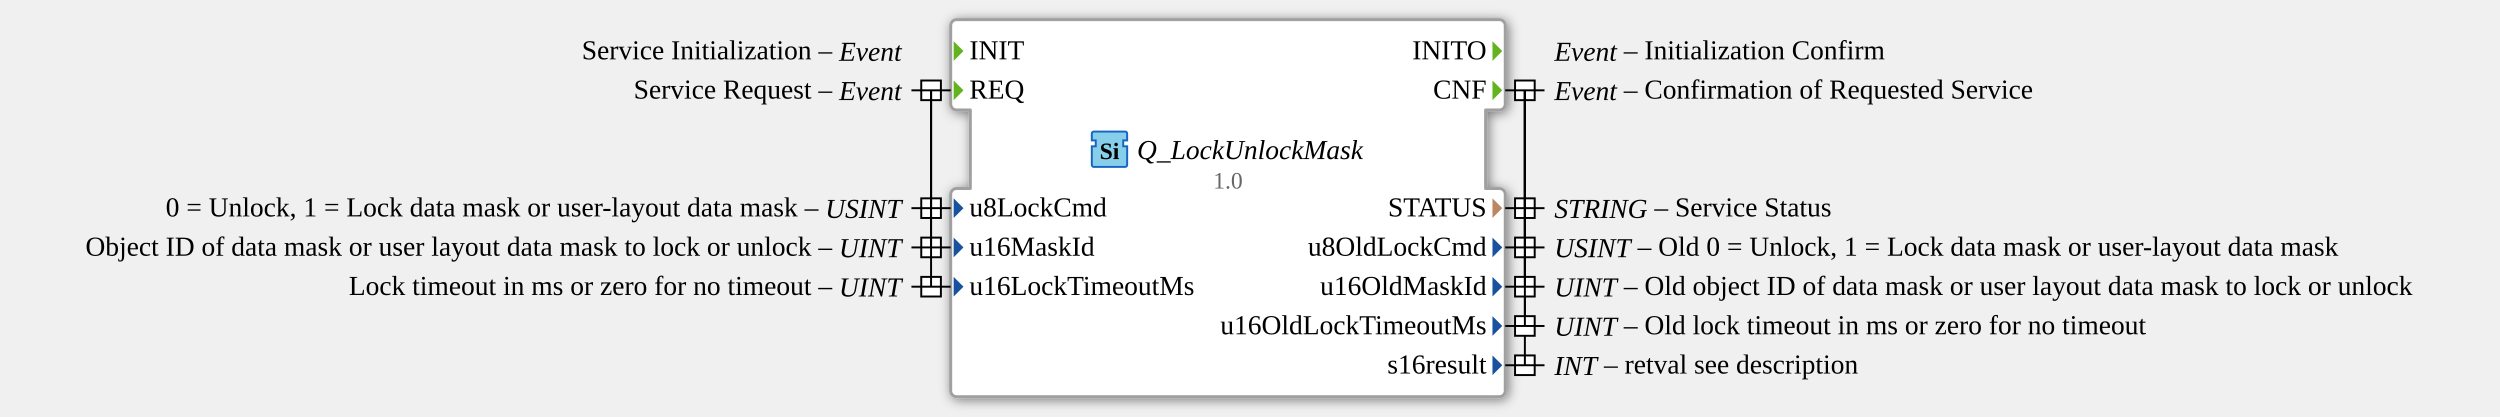
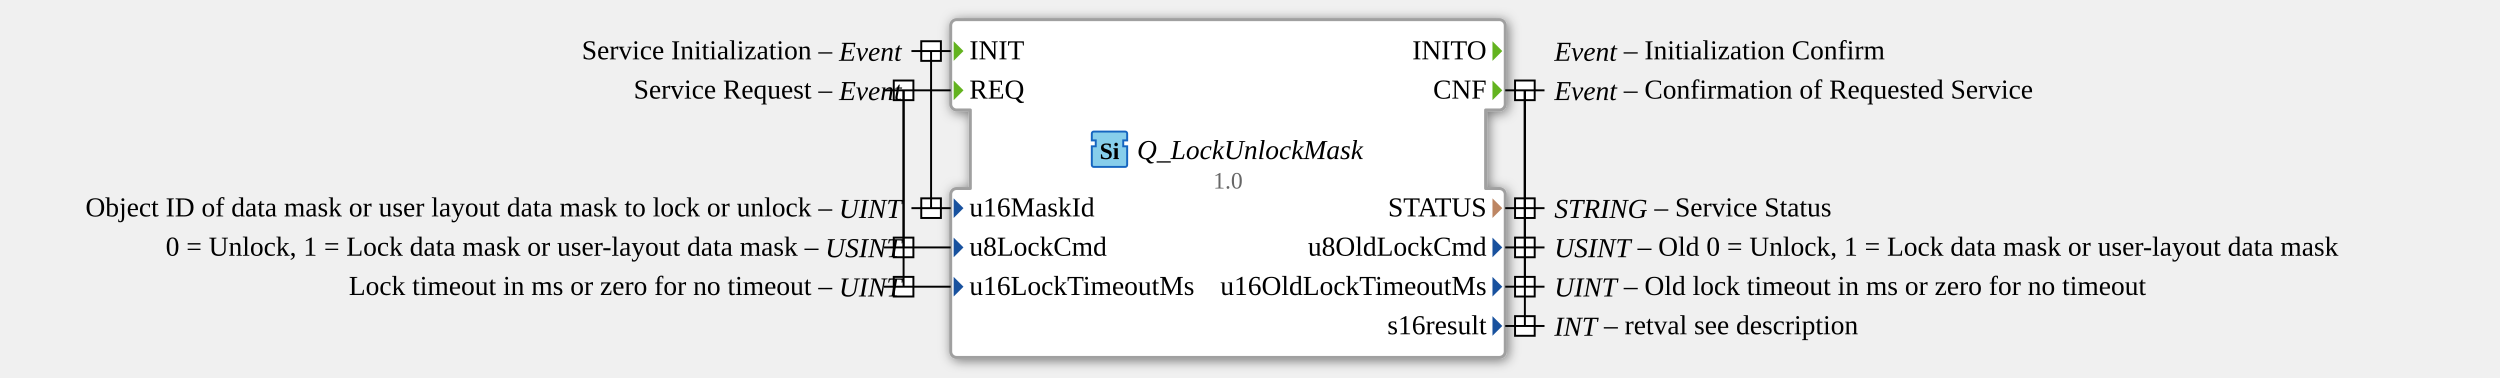
- <svg xmlns="http://www.w3.org/2000/svg" viewBox="0 0 1273.105 212.0" width="1273.105" height="212.0">
+ <svg xmlns="http://www.w3.org/2000/svg" viewBox="0 0 1273.105 192.0" width="1273.105" height="192.0">
  <style>
    @font-face {
      font-family: "TGL";
      src: local("TGL 0-17_std"), local("TGL 0-17"), local("TGL 0-17 alt"), url("../../../../../_static/fonts/TGL-0-17_std.ttf") format("truetype");
      font-style: normal;
      font-weight: normal;
    }
    @font-face {
      font-family: "TGL";
      src: local("TGL 0-16_std"), local("TGL 0-16"), url("../../../../../_static/fonts/TGL-0-16_std.ttf") format("truetype");
      font-style: italic;
      font-weight: normal;
    }
  </style>
  <defs>
    <filter id="dropShadow" x="-20%" y="-20%" width="140%" height="140%">
      <feGaussianBlur in="SourceAlpha" stdDeviation="3" result="blur" />
      <feOffset in="blur" dx="1" dy="1" result="offsetBlur" />
      <feFlood flood-color="#000000" flood-opacity="0.5" result="shadowColor" />
      <feComposite in="shadowColor" in2="offsetBlur" operator="in" result="shadow" />
      <feMerge>
        <feMergeNode in="shadow" />
        <feMergeNode in="SourceGraphic" />
      </feMerge>
    </filter>
  </defs>
  <g transform="translate(484.1416, 10)">
-     <path d="M 3 0             L 279.387 0             A 3 3 0 0 1 282.387 3             L 282.387 43.0             A 3 3 0 0 1 279.387 46.0             L 272.387 46.0             L 272.387 86.0             L 279.387 86.0             A 3 3 0 0 1 282.387 89.0             L 282.387 189.0             A 3 3 0 0 1 279.387 192.0             L 3 192.0             A 3 3 0 0 1 0 189.0             L 0 89.0             A 3 3 0 0 1 3 86.0             L 10 86.0             L 10 46.0             L 3 46.0             A 3 3 0 0 1 0 43.0             L 0 3             A 3 3 0 0 1 3 0             Z" fill="#FFFFFF" stroke="#A0A0A0" stroke-width="1.5" stroke-linejoin="round" filter="url(#dropShadow)" />
+     <path d="M 3 0             L 279.387 0             A 3 3 0 0 1 282.387 3             L 282.387 43.0             A 3 3 0 0 1 279.387 46.0             L 272.387 46.0             L 272.387 86.0             L 279.387 86.0             A 3 3 0 0 1 282.387 89.0             L 282.387 169.0             A 3 3 0 0 1 279.387 172.0             L 3 172.0             A 3 3 0 0 1 0 169.0             L 0 89.0             A 3 3 0 0 1 3 86.0             L 10 86.0             L 10 46.0             L 3 46.0             A 3 3 0 0 1 0 43.0             L 0 3             A 3 3 0 0 1 3 0             Z" fill="#FFFFFF" stroke="#A0A0A0" stroke-width="1.5" stroke-linejoin="round" filter="url(#dropShadow)" />
    <polygon points="1.5,11.0 6.5,16.0 1.5,21.0" fill="#63B31F" />
    <text x="9.5" y="17.0" font-family="TGL, 'Times New Roman', Times, serif" font-size="14" fill="#000000" dominant-baseline="middle">INIT</text>
    <polygon points="1.5,31.0 6.5,36.0 1.5,41.0" fill="#63B31F" />
    <text x="9.5" y="37.0" font-family="TGL, 'Times New Roman', Times, serif" font-size="14" fill="#000000" dominant-baseline="middle">REQ</text>
    <polygon points="275.887,11.0 280.887,16.0 275.887,21.0" fill="#63B31F" />
    <text x="272.887" y="17.0" font-family="TGL, 'Times New Roman', Times, serif" font-size="14" fill="#000000" text-anchor="end" dominant-baseline="middle">INITO</text>
    <polygon points="275.887,31.0 280.887,36.0 275.887,41.0" fill="#63B31F" />
    <text x="272.887" y="37.0" font-family="TGL, 'Times New Roman', Times, serif" font-size="14" fill="#000000" text-anchor="end" dominant-baseline="middle">CNF</text>
    <path d="M 72.854 57.0             L 88.854 57.0             A 1 1 0 0 1 89.854 58.0             L 89.854 61.5             L 87.854 61.5             L 87.854 64.5             L 89.854 64.5             L 89.854 74.0             A 1 1 0 0 1 88.854 75.0             L 72.854 75.0             A 1 1 0 0 1 71.854 74.0             L 71.854 64.5             L 73.854 64.5             L 73.854 61.5             L 71.854 61.5             L 71.854 58.0             A 1 1 0 0 1 72.854 57.0             Z" fill="#87CEEB" stroke="#1565C0" stroke-width="1" />
    <text x="80.854" y="71.0" font-family="TGL, 'Times New Roman', Times, serif" font-size="12" font-weight="bold" fill="#000000" text-anchor="middle">Si</text>
    <text x="94.854" y="71.0" font-family="TGL, 'Times New Roman', Times, serif" font-size="14" fill="#000000" font-style="italic">Q_LockUnlockMask</text>
    <text x="141.193" y="86.0" font-family="TGL, 'Times New Roman', Times, serif" font-size="12" fill="#666666" text-anchor="middle">1.0</text>
    <polygon points="1.5,91.0 6.5,96.0 1.5,101.0" fill="#18519E" />
-     <text x="9.5" y="97.0" font-family="TGL, 'Times New Roman', Times, serif" font-size="14" fill="#000000" dominant-baseline="middle">u8LockCmd</text>
+     <text x="9.5" y="97.0" font-family="TGL, 'Times New Roman', Times, serif" font-size="14" fill="#000000" dominant-baseline="middle">u16MaskId</text>
    <polygon points="1.5,111.0 6.5,116.0 1.5,121.0" fill="#18519E" />
-     <text x="9.5" y="117.0" font-family="TGL, 'Times New Roman', Times, serif" font-size="14" fill="#000000" dominant-baseline="middle">u16MaskId</text>
+     <text x="9.5" y="117.0" font-family="TGL, 'Times New Roman', Times, serif" font-size="14" fill="#000000" dominant-baseline="middle">u8LockCmd</text>
    <polygon points="1.5,131.0 6.5,136.0 1.5,141.0" fill="#18519E" />
    <text x="9.5" y="137.0" font-family="TGL, 'Times New Roman', Times, serif" font-size="14" fill="#000000" dominant-baseline="middle">u16LockTimeoutMs</text>
    <polygon points="275.887,91.0 280.887,96.0 275.887,101.0" fill="#BD8663" />
    <text x="272.887" y="97.0" font-family="TGL, 'Times New Roman', Times, serif" font-size="14" fill="#000000" text-anchor="end" dominant-baseline="middle">STATUS</text>
    <polygon points="275.887,111.0 280.887,116.0 275.887,121.0" fill="#18519E" />
    <text x="272.887" y="117.0" font-family="TGL, 'Times New Roman', Times, serif" font-size="14" fill="#000000" text-anchor="end" dominant-baseline="middle">u8OldLockCmd</text>
    <polygon points="275.887,131.0 280.887,136.0 275.887,141.0" fill="#18519E" />
-     <text x="272.887" y="137.0" font-family="TGL, 'Times New Roman', Times, serif" font-size="14" fill="#000000" text-anchor="end" dominant-baseline="middle">u16OldMaskId</text>
+     <text x="272.887" y="137.0" font-family="TGL, 'Times New Roman', Times, serif" font-size="14" fill="#000000" text-anchor="end" dominant-baseline="middle">u16OldLockTimeoutMs</text>
    <polygon points="275.887,151.0 280.887,156.0 275.887,161.0" fill="#18519E" />
-     <text x="272.887" y="157.0" font-family="TGL, 'Times New Roman', Times, serif" font-size="14" fill="#000000" text-anchor="end" dominant-baseline="middle">u16OldLockTimeoutMs</text>
-     <polygon points="275.887,171.0 280.887,176.0 275.887,181.0" fill="#18519E" />
-     <text x="272.887" y="177.0" font-family="TGL, 'Times New Roman', Times, serif" font-size="14" fill="#000000" text-anchor="end" dominant-baseline="middle">s16result</text>
-     <rect x="-15" y="31.0" width="10" height="10" fill="#FFFFFF" stroke="#000000" stroke-width="1" />
+     <text x="272.887" y="157.0" font-family="TGL, 'Times New Roman', Times, serif" font-size="14" fill="#000000" text-anchor="end" dominant-baseline="middle">s16result</text>
+     <rect x="-15" y="11.0" width="10" height="10" fill="#FFFFFF" stroke="#000000" stroke-width="1" />
    <rect x="-15" y="91.0" width="10" height="10" fill="#FFFFFF" stroke="#000000" stroke-width="1" />
-     <line x1="-10.0" y1="36.0" x2="-10.0" y2="96.0" stroke="#000000" stroke-width="1" />
-     <rect x="-15" y="111.0" width="10" height="10" fill="#FFFFFF" stroke="#000000" stroke-width="1" />
-     <line x1="-10.0" y1="36.0" x2="-10.0" y2="116.0" stroke="#000000" stroke-width="1" />
-     <rect x="-15" y="131.0" width="10" height="10" fill="#FFFFFF" stroke="#000000" stroke-width="1" />
-     <line x1="-10.0" y1="36.0" x2="-10.0" y2="136.0" stroke="#000000" stroke-width="1" />
+     <line x1="-10.0" y1="16.0" x2="-10.0" y2="96.0" stroke="#000000" stroke-width="1" />
+     <rect x="-29" y="31.0" width="10" height="10" fill="#FFFFFF" stroke="#000000" stroke-width="1" />
+     <rect x="-29" y="111.0" width="10" height="10" fill="#FFFFFF" stroke="#000000" stroke-width="1" />
+     <line x1="-24.0" y1="36.0" x2="-24.0" y2="116.0" stroke="#000000" stroke-width="1" />
+     <rect x="-29" y="131.0" width="10" height="10" fill="#FFFFFF" stroke="#000000" stroke-width="1" />
+     <line x1="-24.0" y1="36.0" x2="-24.0" y2="136.0" stroke="#000000" stroke-width="1" />
    <rect x="287.387" y="31.0" width="10" height="10" fill="#FFFFFF" stroke="#000000" stroke-width="1" />
    <rect x="287.387" y="91.0" width="10" height="10" fill="#FFFFFF" stroke="#000000" stroke-width="1" />
    <line x1="292.387" y1="36.0" x2="292.387" y2="96.0" stroke="#000000" stroke-width="1" />
-     <rect x="287.387" y="171.0" width="10" height="10" fill="#FFFFFF" stroke="#000000" stroke-width="1" />
-     <line x1="292.387" y1="36.0" x2="292.387" y2="176.0" stroke="#000000" stroke-width="1" />
    <rect x="287.387" y="111.0" width="10" height="10" fill="#FFFFFF" stroke="#000000" stroke-width="1" />
    <line x1="292.387" y1="36.0" x2="292.387" y2="116.0" stroke="#000000" stroke-width="1" />
    <rect x="287.387" y="131.0" width="10" height="10" fill="#FFFFFF" stroke="#000000" stroke-width="1" />
    <line x1="292.387" y1="36.0" x2="292.387" y2="136.0" stroke="#000000" stroke-width="1" />
    <rect x="287.387" y="151.0" width="10" height="10" fill="#FFFFFF" stroke="#000000" stroke-width="1" />
    <line x1="292.387" y1="36.0" x2="292.387" y2="156.0" stroke="#000000" stroke-width="1" />
-     <line x1="0" y1="36.0" x2="-20" y2="36.0" stroke="#000000" stroke-width="1" />
+     <line x1="0" y1="16.0" x2="-20" y2="16.0" stroke="#000000" stroke-width="1" />
+     <line x1="0" y1="36.0" x2="-34" y2="36.0" stroke="#000000" stroke-width="1" />
    <line x1="0" y1="96.0" x2="-20" y2="96.0" stroke="#000000" stroke-width="1" />
-     <line x1="0" y1="116.0" x2="-20" y2="116.0" stroke="#000000" stroke-width="1" />
-     <line x1="0" y1="136.0" x2="-20" y2="136.0" stroke="#000000" stroke-width="1" />
+     <line x1="0" y1="116.0" x2="-34" y2="116.0" stroke="#000000" stroke-width="1" />
+     <line x1="0" y1="136.0" x2="-34" y2="136.0" stroke="#000000" stroke-width="1" />
    <line x1="282.387" y1="36.0" x2="302.387" y2="36.0" stroke="#000000" stroke-width="1" />
    <line x1="282.387" y1="96.0" x2="302.387" y2="96.0" stroke="#000000" stroke-width="1" />
-     <line x1="282.387" y1="176.0" x2="302.387" y2="176.0" stroke="#000000" stroke-width="1" />
    <line x1="282.387" y1="116.0" x2="302.387" y2="116.0" stroke="#000000" stroke-width="1" />
    <line x1="282.387" y1="136.0" x2="302.387" y2="136.0" stroke="#000000" stroke-width="1" />
    <line x1="282.387" y1="156.0" x2="302.387" y2="156.0" stroke="#000000" stroke-width="1" />
    <text x="-25" y="17.0" font-family="TGL, 'Times New Roman', Times, serif" font-size="14" fill="#000000" text-anchor="end" dominant-baseline="middle">Service Initialization – <tspan font-family="TGL, 'Times New Roman', Times, serif" font-style="italic" dominant-baseline="middle">Event</tspan>
    </text>
    <text x="-25" y="37.0" font-family="TGL, 'Times New Roman', Times, serif" font-size="14" fill="#000000" text-anchor="end" dominant-baseline="middle">Service Request – <tspan font-family="TGL, 'Times New Roman', Times, serif" font-style="italic" dominant-baseline="middle">Event</tspan>
    </text>
    <text x="307.387" y="17.0" font-family="TGL, 'Times New Roman', Times, serif" font-size="14" fill="#000000" dominant-baseline="middle">
      <tspan font-family="TGL, 'Times New Roman', Times, serif" font-style="italic" dominant-baseline="middle">Event</tspan> – Initialization Confirm</text>
    <text x="307.387" y="37.0" font-family="TGL, 'Times New Roman', Times, serif" font-size="14" fill="#000000" dominant-baseline="middle">
      <tspan font-family="TGL, 'Times New Roman', Times, serif" font-style="italic" dominant-baseline="middle">Event</tspan> – Confirmation of Requested Service</text>
-     <text x="-25" y="97.0" font-family="TGL, 'Times New Roman', Times, serif" font-size="14" fill="#000000" text-anchor="end" dominant-baseline="middle">0 = Unlock, 1 = Lock data mask or user-layout data mask – <tspan font-family="TGL, 'Times New Roman', Times, serif" font-style="italic" dominant-baseline="middle">USINT</tspan>
+     <text x="-25" y="97.0" font-family="TGL, 'Times New Roman', Times, serif" font-size="14" fill="#000000" text-anchor="end" dominant-baseline="middle">Object ID of data mask or user layout data mask to lock or unlock  – <tspan font-family="TGL, 'Times New Roman', Times, serif" font-style="italic" dominant-baseline="middle">UINT</tspan>
    </text>
-     <text x="-25" y="117.0" font-family="TGL, 'Times New Roman', Times, serif" font-size="14" fill="#000000" text-anchor="end" dominant-baseline="middle">Object ID of data mask or user layout data mask to lock or unlock  – <tspan font-family="TGL, 'Times New Roman', Times, serif" font-style="italic" dominant-baseline="middle">UINT</tspan>
+     <text x="-25" y="117.0" font-family="TGL, 'Times New Roman', Times, serif" font-size="14" fill="#000000" text-anchor="end" dominant-baseline="middle">0 = Unlock, 1 = Lock data mask or user-layout data mask – <tspan font-family="TGL, 'Times New Roman', Times, serif" font-style="italic" dominant-baseline="middle">USINT</tspan>
    </text>
    <text x="-25" y="137.0" font-family="TGL, 'Times New Roman', Times, serif" font-size="14" fill="#000000" text-anchor="end" dominant-baseline="middle">Lock timeout in ms or zero for no timeout  – <tspan font-family="TGL, 'Times New Roman', Times, serif" font-style="italic" dominant-baseline="middle">UINT</tspan>
    </text>
    <text x="307.387" y="97.0" font-family="TGL, 'Times New Roman', Times, serif" font-size="14" fill="#000000" dominant-baseline="middle">
      <tspan font-family="TGL, 'Times New Roman', Times, serif" font-style="italic" dominant-baseline="middle">STRING</tspan> – Service Status</text>
    <text x="307.387" y="117.0" font-family="TGL, 'Times New Roman', Times, serif" font-size="14" fill="#000000" dominant-baseline="middle">
      <tspan font-family="TGL, 'Times New Roman', Times, serif" font-style="italic" dominant-baseline="middle">USINT</tspan> – Old 0 = Unlock, 1 = Lock data mask or user-layout data mask</text>
    <text x="307.387" y="137.0" font-family="TGL, 'Times New Roman', Times, serif" font-size="14" fill="#000000" dominant-baseline="middle">
-       <tspan font-family="TGL, 'Times New Roman', Times, serif" font-style="italic" dominant-baseline="middle">UINT</tspan> – Old object ID of data mask or user layout data mask to lock or unlock </text>
+       <tspan font-family="TGL, 'Times New Roman', Times, serif" font-style="italic" dominant-baseline="middle">UINT</tspan> – Old lock timeout in ms or zero for no timeout </text>
    <text x="307.387" y="157.0" font-family="TGL, 'Times New Roman', Times, serif" font-size="14" fill="#000000" dominant-baseline="middle">
-       <tspan font-family="TGL, 'Times New Roman', Times, serif" font-style="italic" dominant-baseline="middle">UINT</tspan> – Old lock timeout in ms or zero for no timeout </text>
-     <text x="307.387" y="177.0" font-family="TGL, 'Times New Roman', Times, serif" font-size="14" fill="#000000" dominant-baseline="middle">
      <tspan font-family="TGL, 'Times New Roman', Times, serif" font-style="italic" dominant-baseline="middle">INT</tspan> – retval see description</text>
  </g>
</svg>
